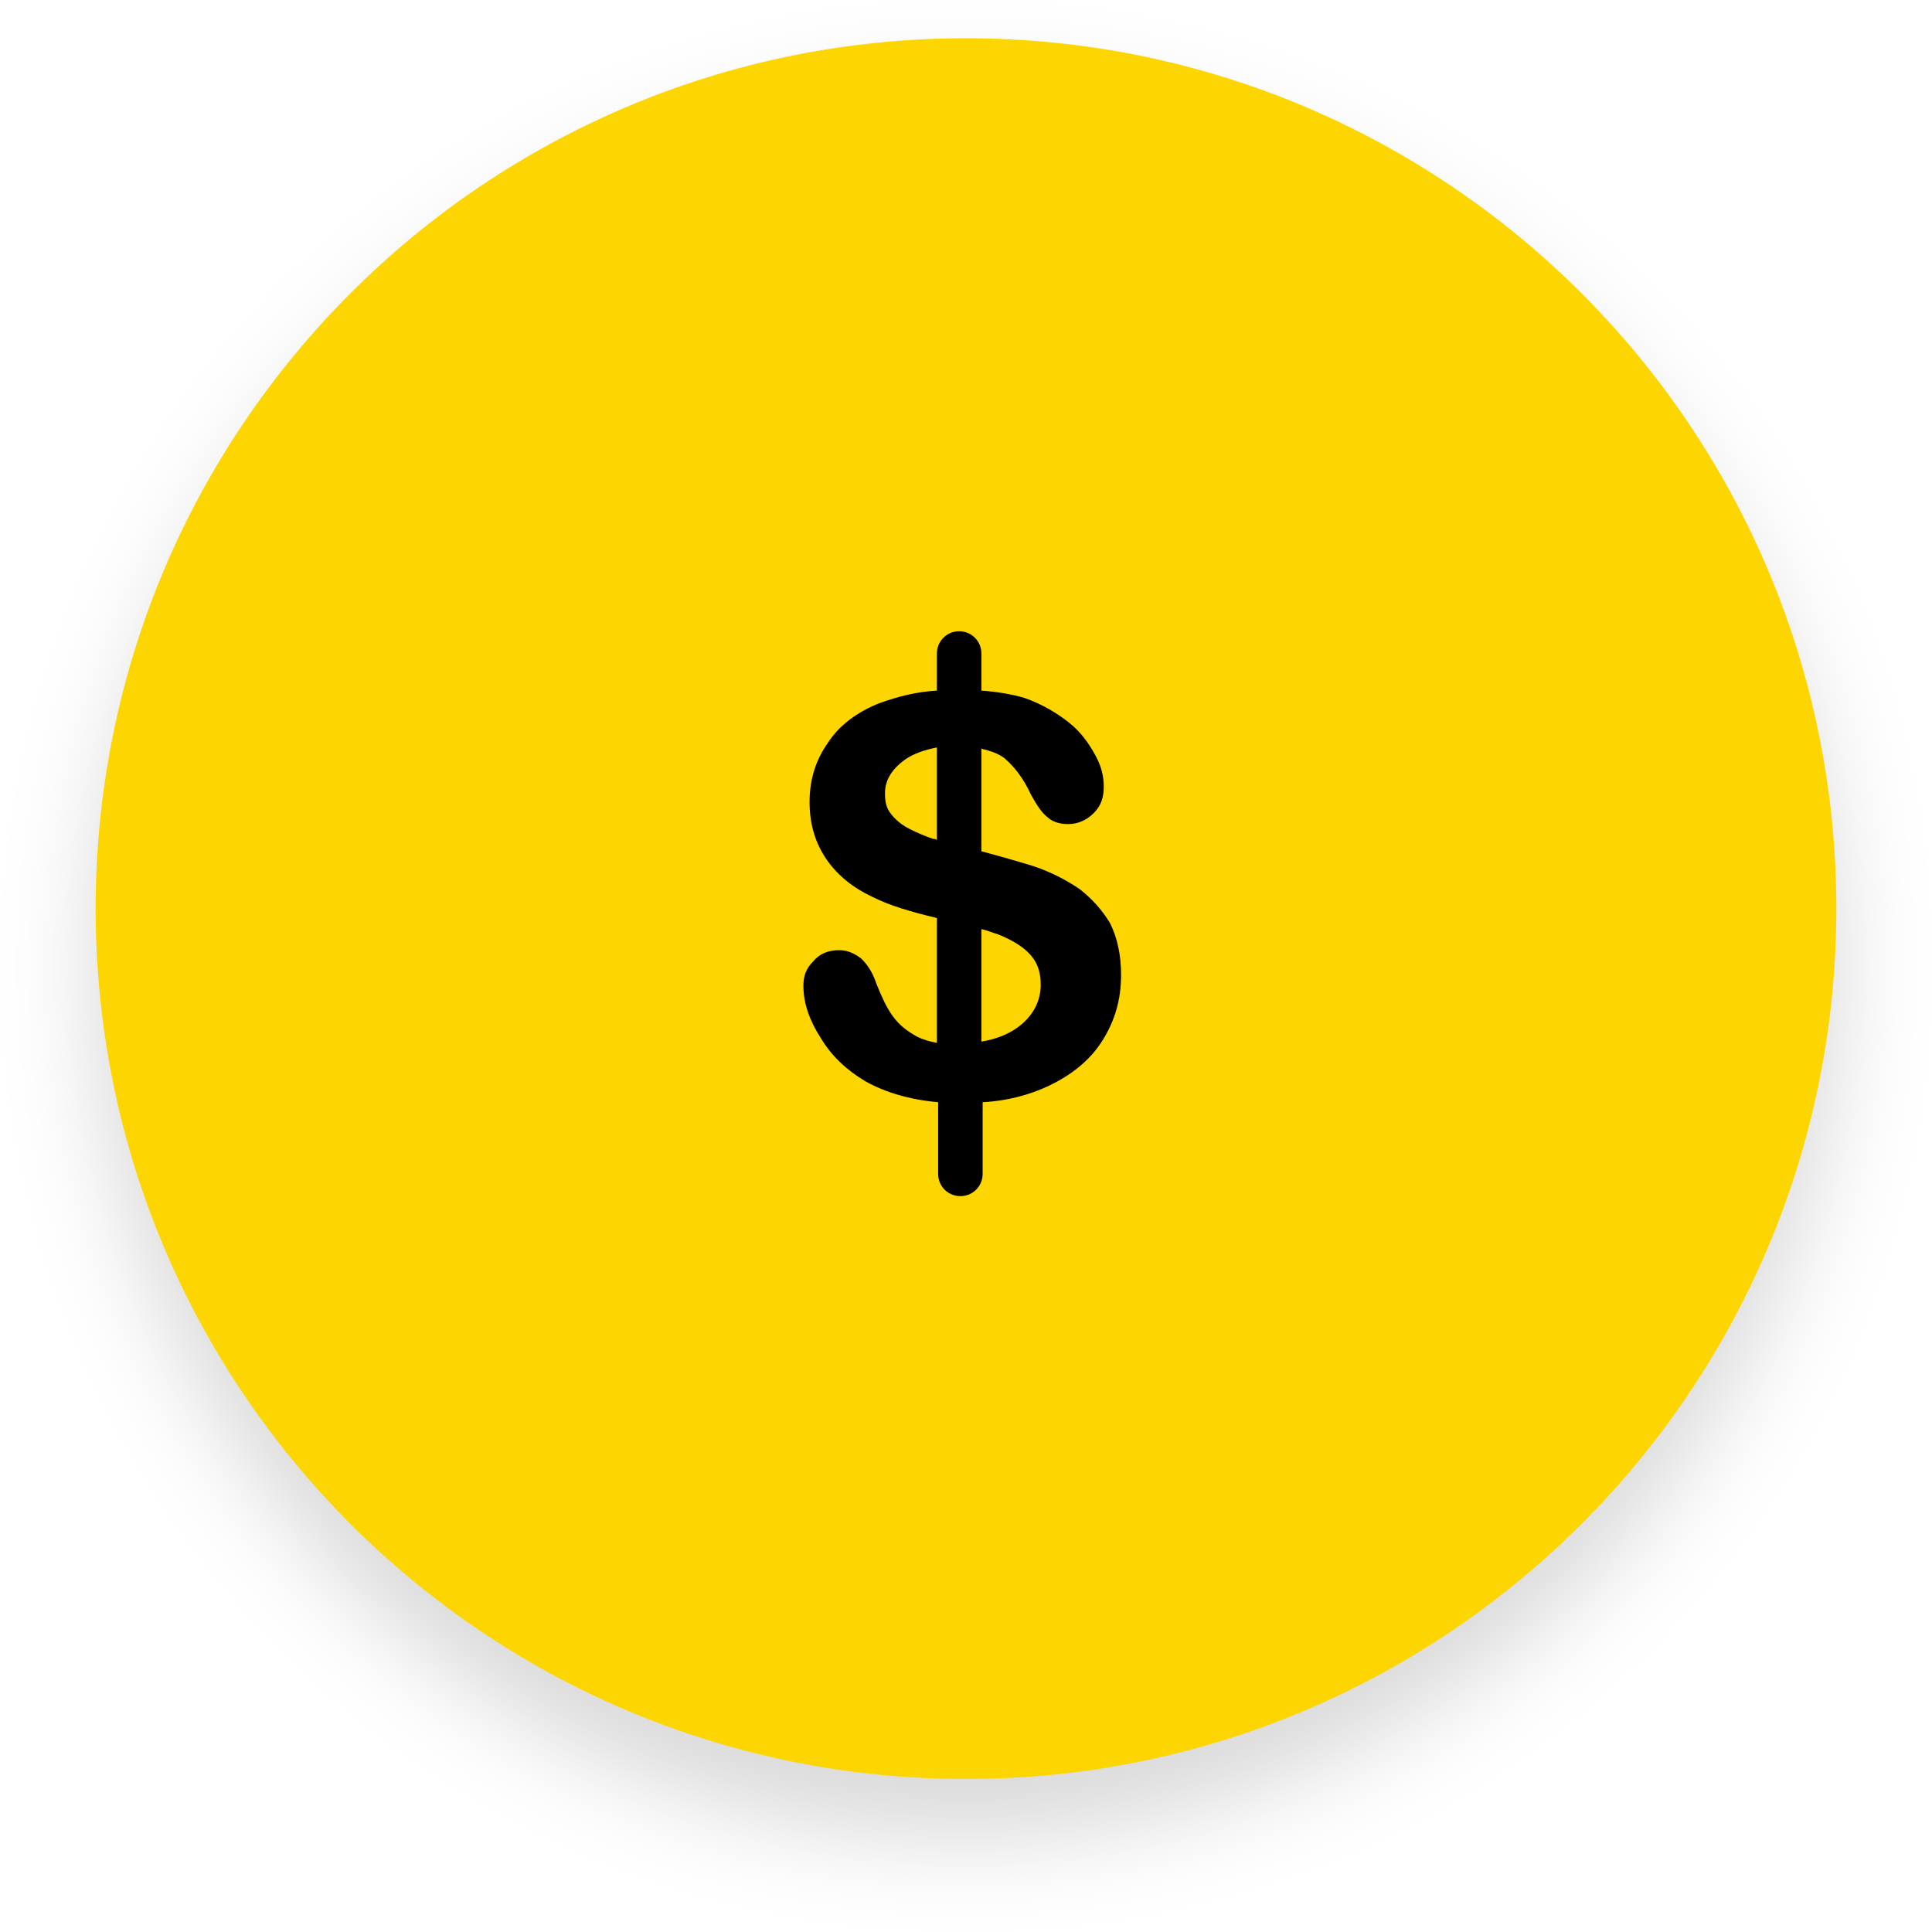
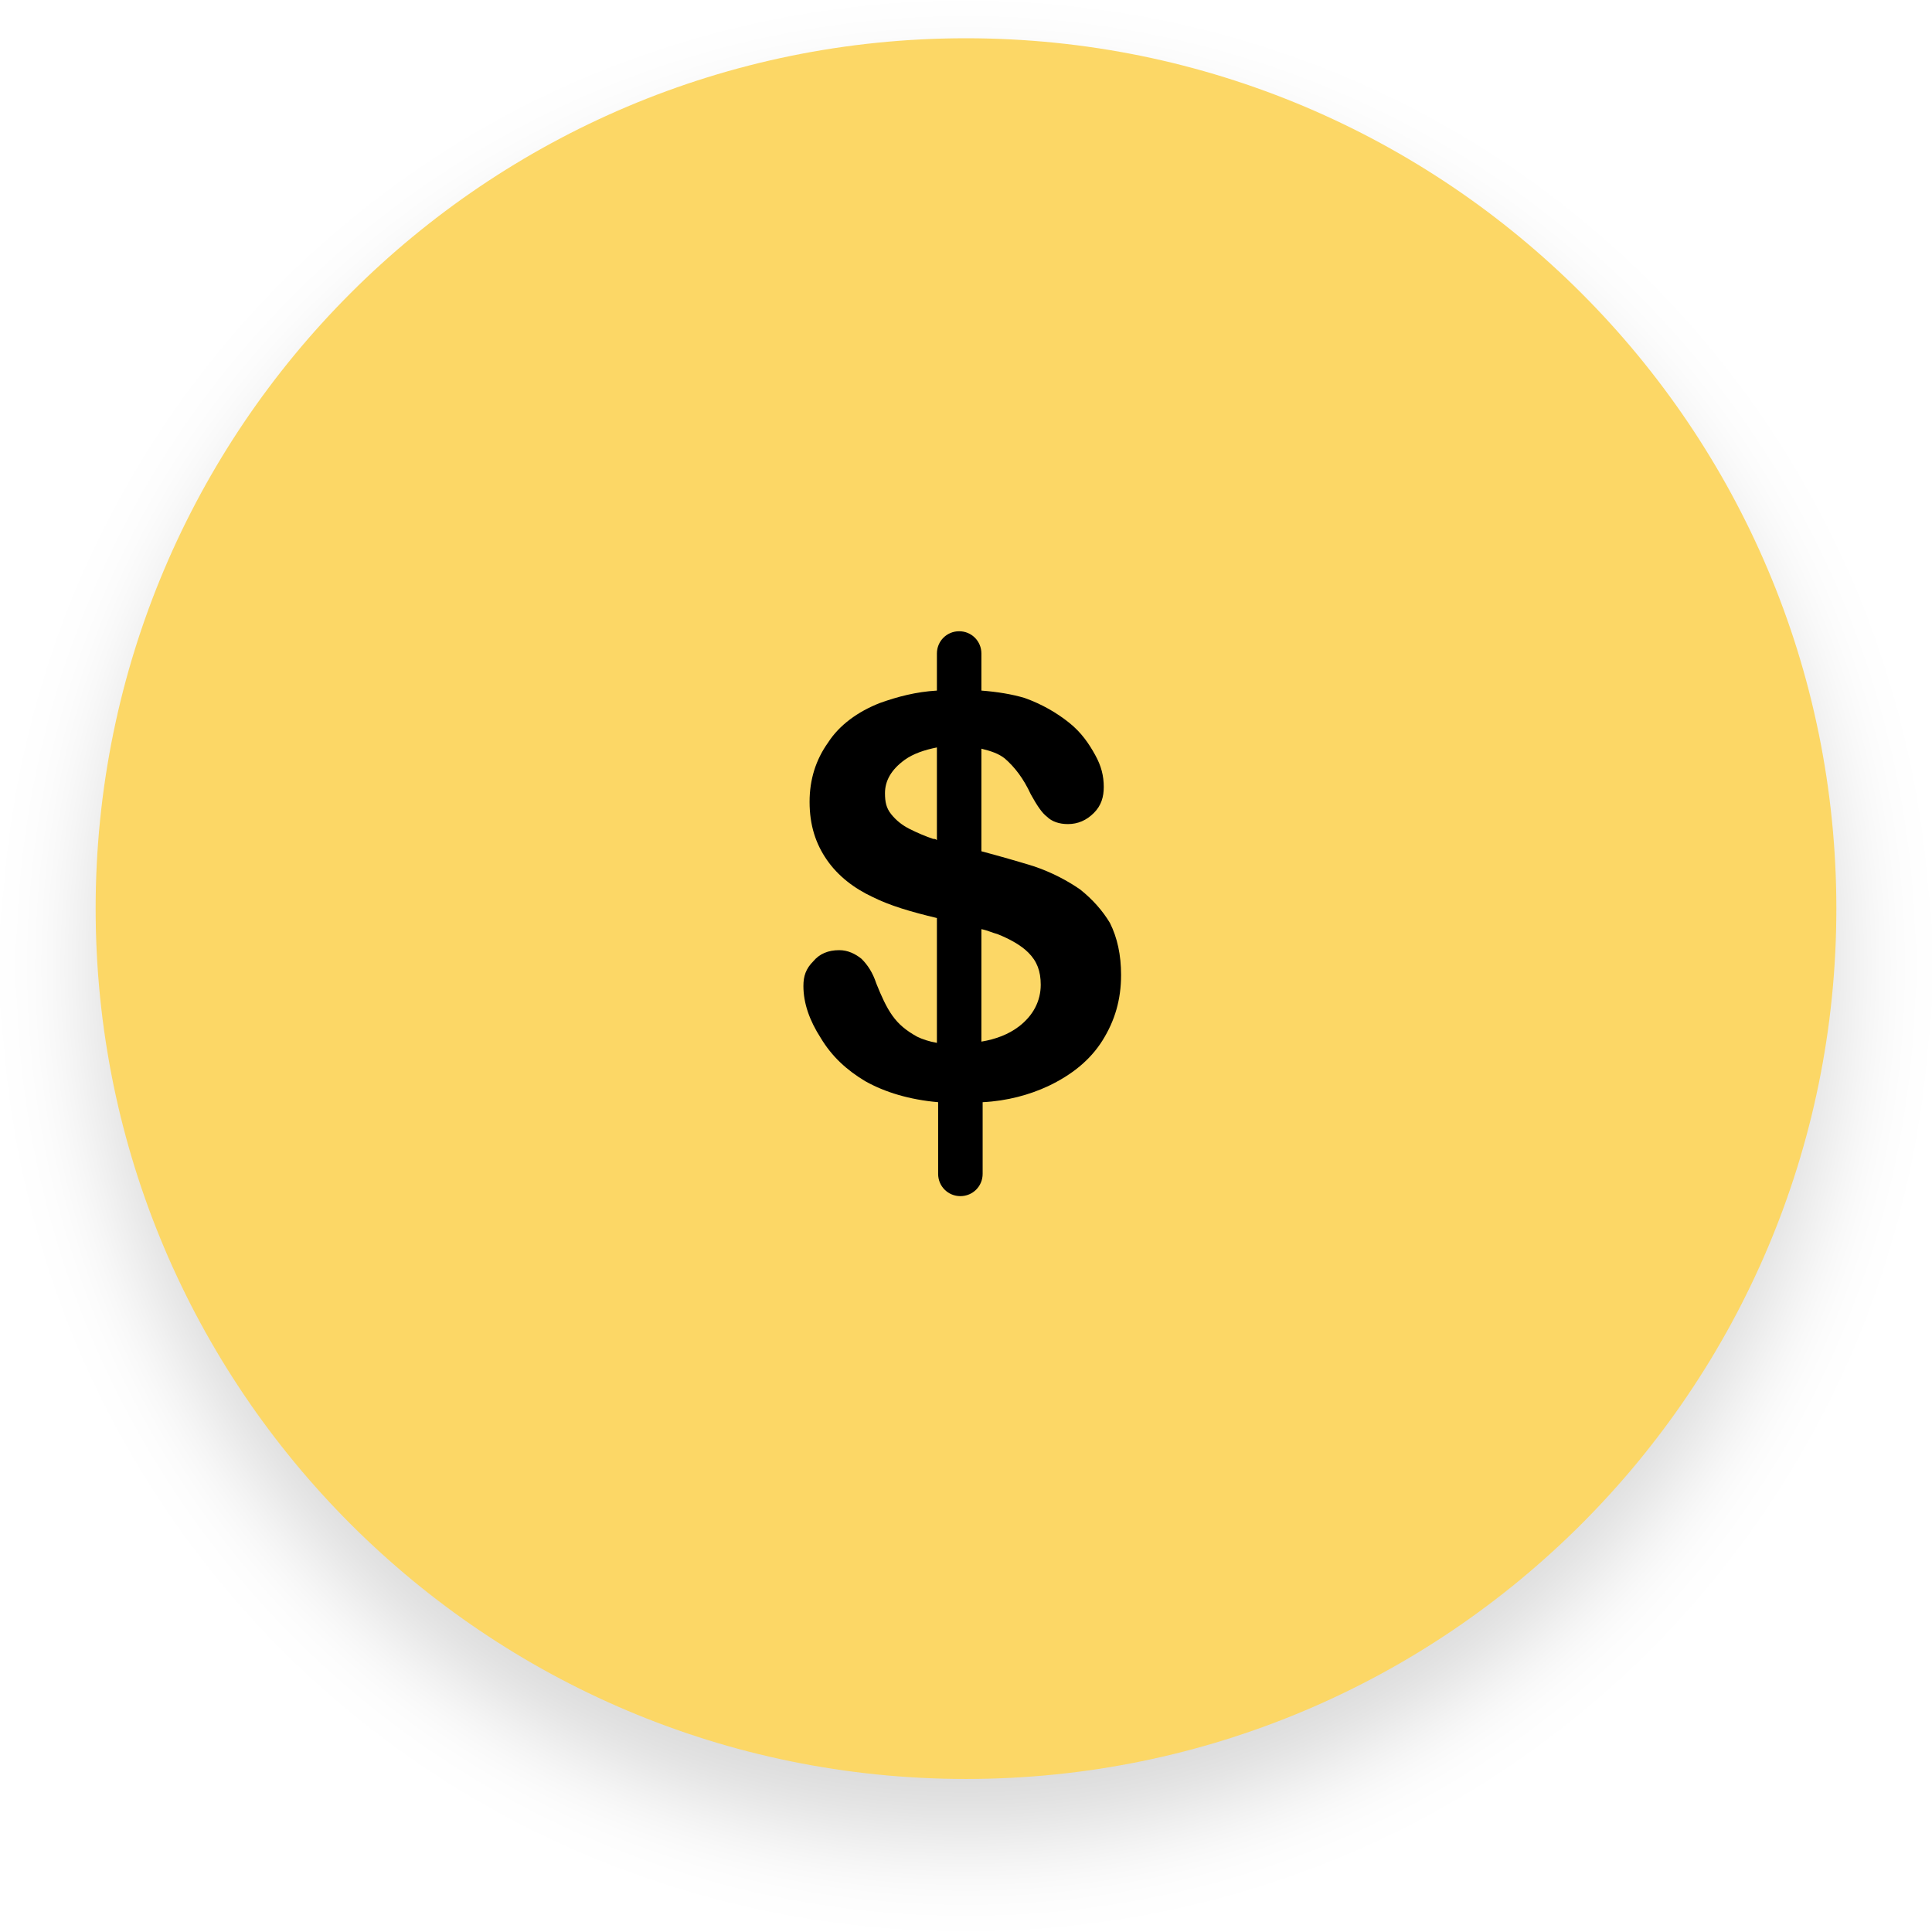
<svg xmlns="http://www.w3.org/2000/svg" width="101" height="101" viewBox="0 0 101 101" fill="none">
  <g filter="url(#filter0_d_5402_33193)">
-     <circle cx="50.5" cy="47.5" r="45.5" fill="#FDD601" />
+     <circle cx="50.5" cy="47.5" r="45.5" fill="#FCD766" />
  </g>
  <path d="M58.025 48.25C57.638 47.604 57.121 47.022 56.475 46.505C55.828 46.053 54.988 45.601 54.019 45.278C53.179 45.019 52.274 44.761 51.305 44.502V39.139C51.822 39.268 52.21 39.397 52.533 39.656C53.05 40.108 53.502 40.69 53.89 41.53C54.213 42.111 54.471 42.499 54.73 42.693C54.988 42.951 55.376 43.081 55.828 43.081C56.345 43.081 56.798 42.887 57.185 42.499C57.573 42.111 57.702 41.659 57.702 41.142C57.702 40.56 57.573 40.043 57.25 39.462C56.927 38.88 56.539 38.299 55.893 37.782C55.247 37.265 54.471 36.812 53.567 36.489C52.92 36.295 52.145 36.166 51.305 36.102V34.163C51.305 33.517 50.788 33 50.142 33C49.496 33 48.979 33.517 48.979 34.163V36.102C47.88 36.166 46.911 36.425 46.006 36.748C44.843 37.2 43.874 37.911 43.292 38.816C42.646 39.72 42.323 40.754 42.323 41.917C42.323 43.145 42.646 44.114 43.228 44.954C43.809 45.794 44.649 46.441 45.619 46.893C46.523 47.345 47.622 47.668 48.979 47.992V54.518C48.591 54.453 48.203 54.324 47.945 54.195C47.363 53.872 46.976 53.549 46.653 53.096C46.329 52.644 46.071 52.062 45.812 51.416C45.619 50.835 45.36 50.447 45.037 50.124C44.714 49.865 44.326 49.672 43.874 49.672C43.292 49.672 42.84 49.865 42.517 50.253C42.129 50.641 42 51.029 42 51.545C42 52.45 42.323 53.355 42.905 54.26C43.486 55.229 44.262 55.94 45.231 56.521C46.265 57.103 47.557 57.49 49.043 57.62V61.368C49.043 62.014 49.56 62.531 50.207 62.531C50.853 62.531 51.37 62.014 51.37 61.368V57.62C52.662 57.555 53.825 57.232 54.794 56.78C56.022 56.198 56.992 55.423 57.638 54.389C58.284 53.355 58.607 52.256 58.607 50.964C58.607 49.93 58.413 49.025 58.025 48.25ZM48.979 43.92C48.914 43.856 48.85 43.856 48.785 43.856C48.397 43.727 47.945 43.533 47.557 43.339C47.169 43.145 46.846 42.887 46.588 42.563C46.329 42.24 46.265 41.917 46.265 41.465C46.265 40.819 46.588 40.237 47.299 39.72C47.751 39.397 48.333 39.203 48.979 39.074V43.92ZM53.244 53.678C52.727 54.066 52.081 54.324 51.305 54.453V48.573C51.628 48.638 51.887 48.767 52.145 48.832C52.791 49.09 53.373 49.413 53.761 49.801C54.213 50.253 54.407 50.77 54.407 51.481C54.407 52.321 54.019 53.096 53.244 53.678Z" fill="black" />
  <defs>
    <filter id="filter0_d_5402_33193" x="0" y="0" width="101" height="101" filterUnits="userSpaceOnUse" color-interpolation-filters="sRGB">
      <feFlood flood-opacity="0" result="BackgroundImageFix" />
      <feColorMatrix in="SourceAlpha" type="matrix" values="0 0 0 0 0 0 0 0 0 0 0 0 0 0 0 0 0 0 127 0" result="hardAlpha" />
      <feOffset dy="3" />
      <feGaussianBlur stdDeviation="2.5" />
      <feColorMatrix type="matrix" values="0 0 0 0 0 0 0 0 0 0 0 0 0 0 0 0 0 0 0.15 0" />
      <feBlend mode="normal" in2="BackgroundImageFix" result="effect1_dropShadow_5402_33193" />
      <feBlend mode="normal" in="SourceGraphic" in2="effect1_dropShadow_5402_33193" result="shape" />
    </filter>
  </defs>
</svg>
